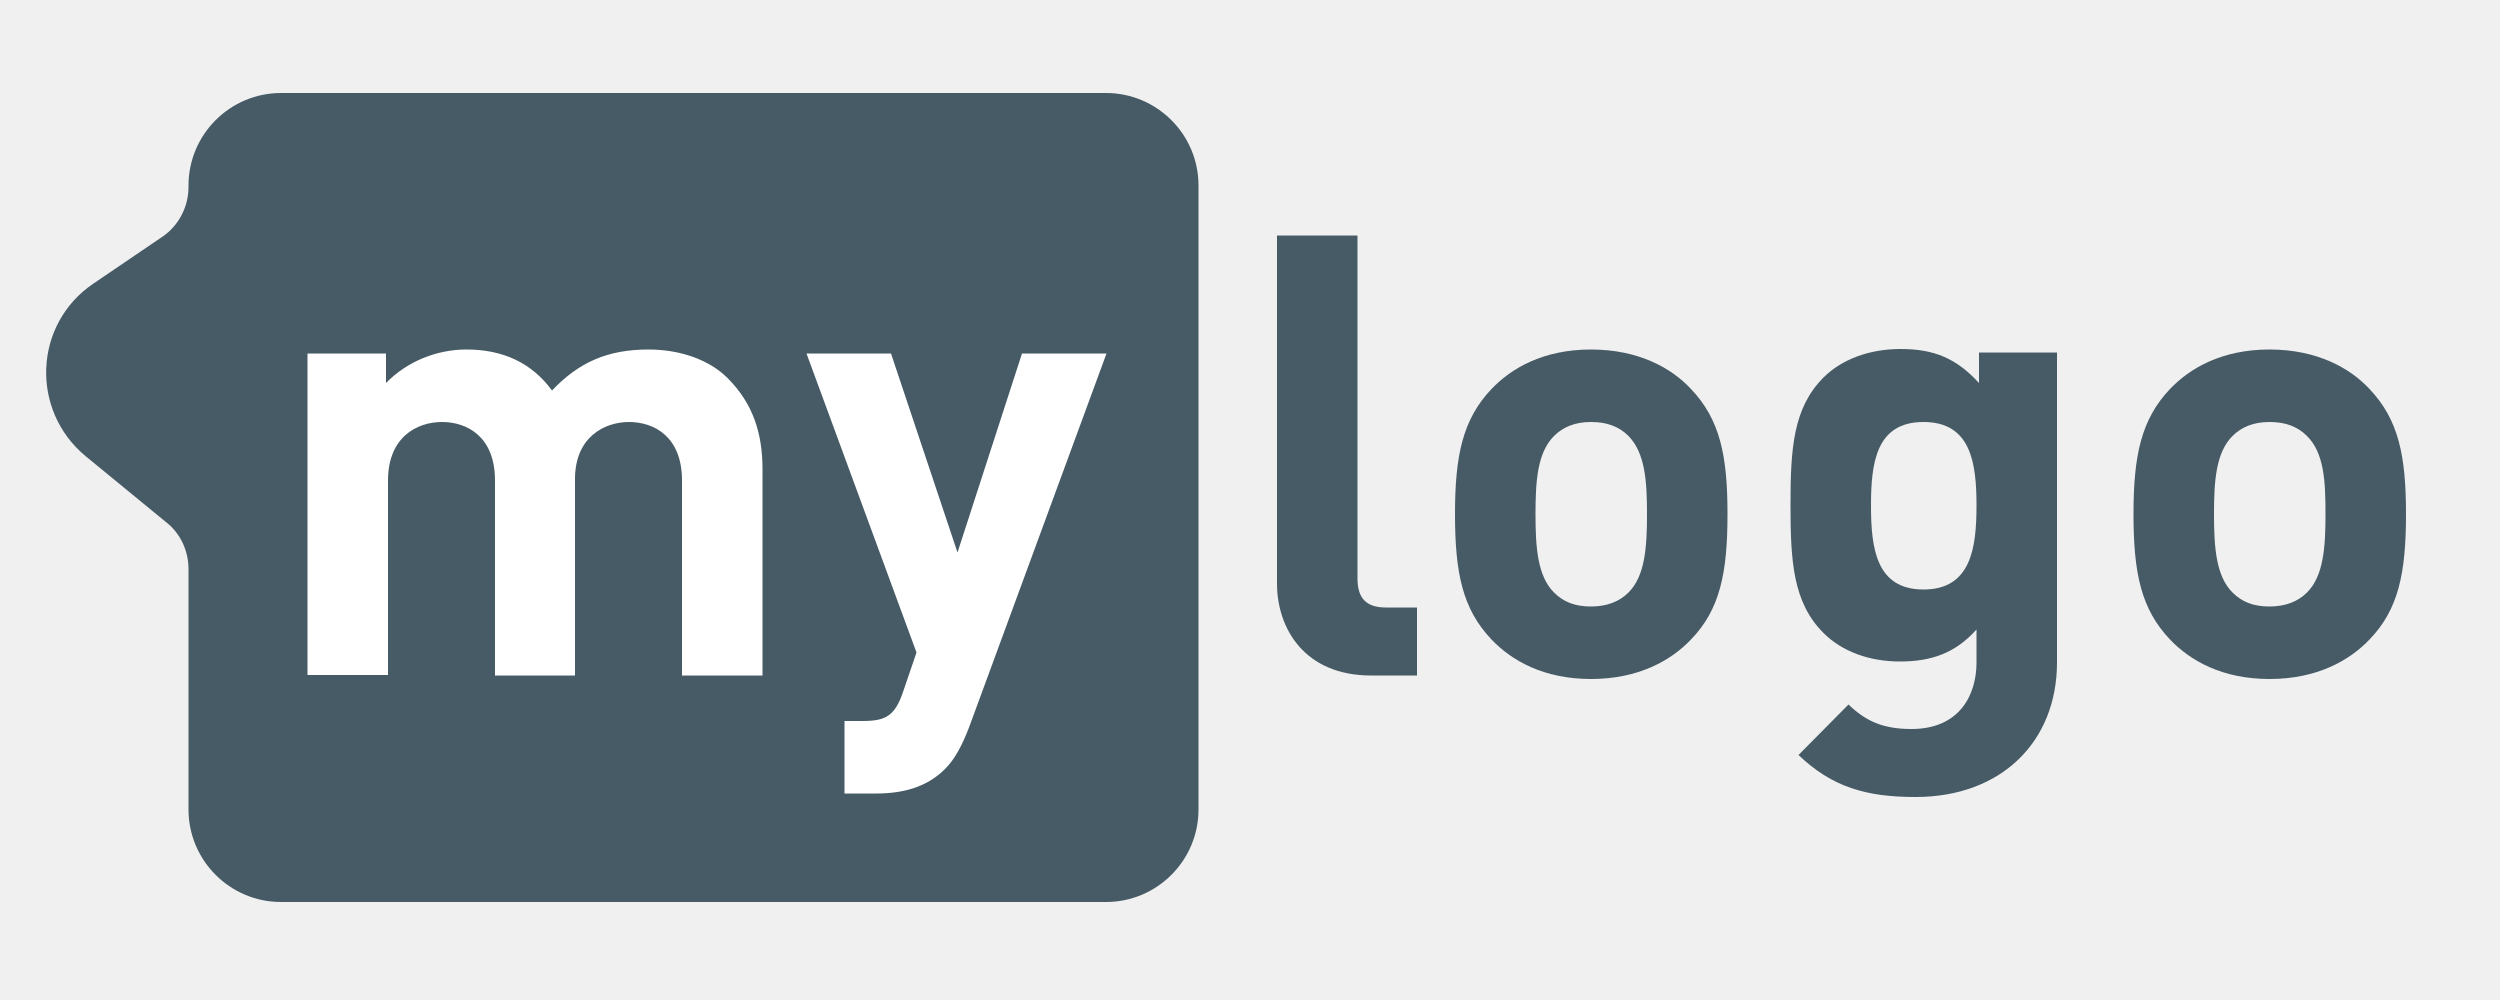
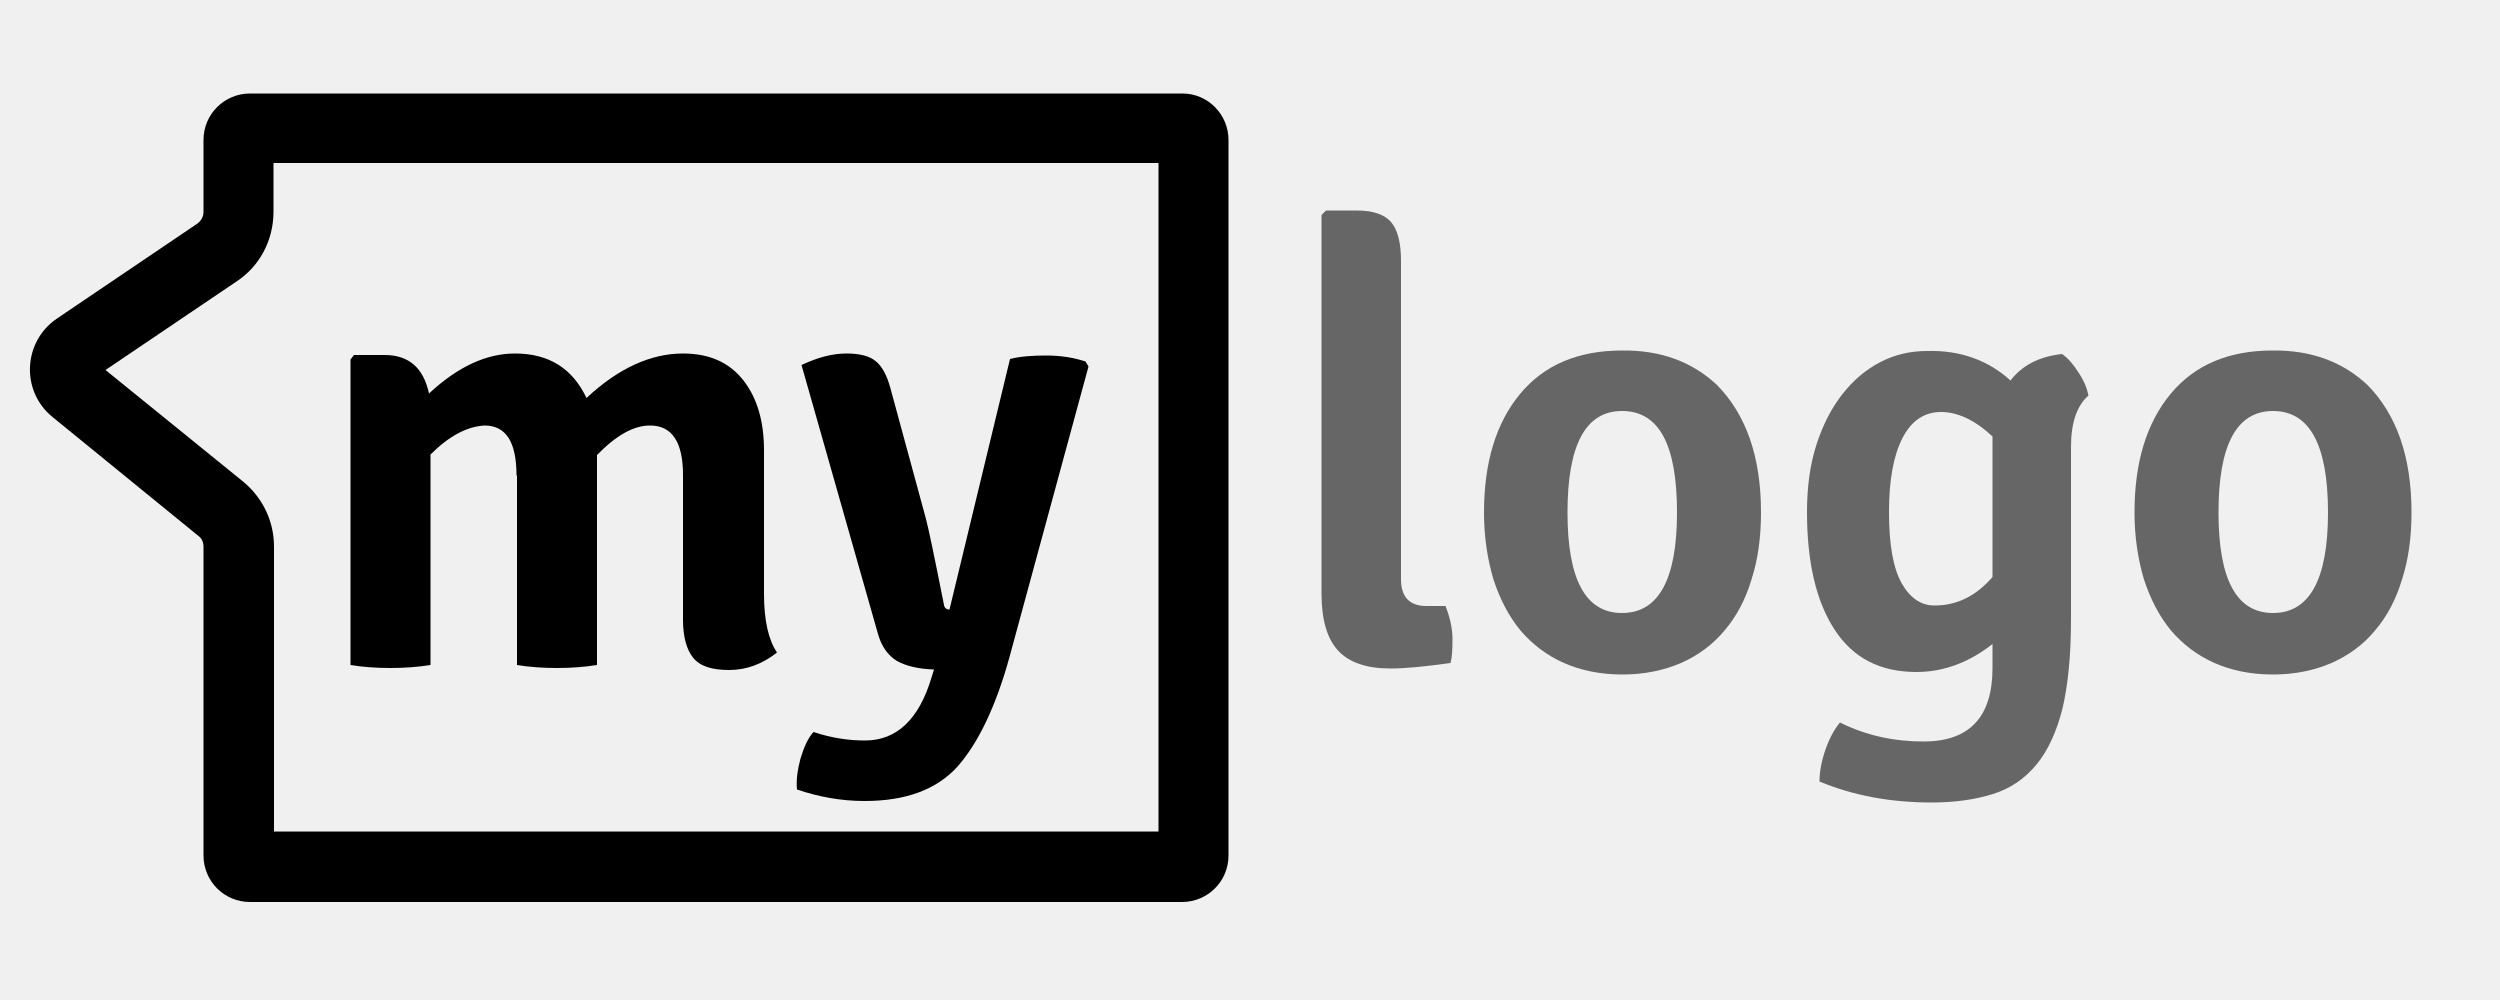
<svg xmlns="http://www.w3.org/2000/svg" version="1.1" id="Ebene_1" x="0px" y="0px" viewBox="0 0 500 200" enable-background="new 0 0 500 200" xml:space="preserve">
+   <g>
+     <path d="M231.7,32.7v133.6H54.8v-57c0-5.1-2.3-9.8-6.2-13L21.1,74l26.2-17.7c4.7-3.1,7.4-8.3,7.4-14v-9.7h177 M236.5,18.7H50   c-5.1,0-9.3,4.1-9.3,9.3v14.4c0,0.9-0.5,1.8-1.2,2.3l-28.1,19c-6.8,4.6-7.3,14.5-0.9,19.7l29.2,23.8c0.7,0.5,1,1.3,1,2.2v61.7   c0,5.1,4.1,9.3,9.3,9.3h186.4c5.1,0,9.3-4.1,9.3-9.3V28C245.7,22.9,241.6,18.7,236.5,18.7L236.5,18.7z" />
+   </g>
  <g enable-background="new    ">
-     <path fill="#475B66" d="M274.2,135.1c-13.2,0-18.8-9.3-18.8-18.4V47.1h16.1v68.6c0,3.8,1.6,5.8,5.7,5.8h6.2v13.6H274.2z" />
-     <path fill="#475B66" d="M338.2,127.9c-4,4.2-10.5,7.9-20,7.9c-9.5,0-15.9-3.7-19.9-7.9c-5.8-6.1-7.3-13.3-7.3-25.1   c0-11.6,1.5-18.9,7.3-25c4-4.2,10.4-7.9,19.9-7.9c9.5,0,16.1,3.7,20,7.9c5.8,6.1,7.3,13.3,7.3,25   C345.5,114.6,344,121.9,338.2,127.9z M325.7,87.2c-1.9-1.9-4.3-2.8-7.5-2.8c-3.2,0-5.6,1-7.4,2.8c-3.3,3.3-3.7,8.9-3.7,15.6   c0,6.7,0.4,12.4,3.7,15.7c1.9,1.9,4.2,2.8,7.4,2.8c3.2,0,5.7-1,7.5-2.8c3.3-3.3,3.7-9,3.7-15.7C329.4,96.1,329,90.6,325.7,87.2z" />
-     <path fill="#475B66" d="M383.1,159.4c-9.9,0-16.7-2-23.4-8.4l10-10.1c3.6,3.5,7.2,4.9,12.6,4.9c9.6,0,13-6.8,13-13.3v-6.6   c-4.2,4.7-9,6.4-15.3,6.4c-6.3,0-11.7-2.1-15.3-5.7c-6.1-6.1-6.6-14.3-6.6-25.6c0-11.2,0.5-19.4,6.6-25.5c3.6-3.6,9.1-5.7,15.4-5.7   c6.8,0,11.2,1.9,15.7,6.8v-6.1h15.6v62C411.4,148.2,400.4,159.4,383.1,159.4z M384.7,84.4c-9.5,0-10.5,8.2-10.5,16.7   c0,8.5,1,16.8,10.5,16.8s10.6-8.3,10.6-16.8C395.3,92.6,394.2,84.4,384.7,84.4z" />
-     <path fill="#475B66" d="M473.9,127.9c-4,4.2-10.5,7.9-20,7.9c-9.5,0-15.9-3.7-19.9-7.9c-5.8-6.1-7.3-13.3-7.3-25.1   c0-11.6,1.5-18.9,7.3-25c4-4.2,10.4-7.9,19.9-7.9c9.5,0,16.1,3.7,20,7.9c5.8,6.1,7.3,13.3,7.3,25   C481.2,114.6,479.7,121.9,473.9,127.9z M461.4,87.2c-1.9-1.9-4.3-2.8-7.5-2.8c-3.2,0-5.6,1-7.4,2.8c-3.3,3.3-3.7,8.9-3.7,15.6   c0,6.7,0.4,12.4,3.7,15.7c1.9,1.9,4.2,2.8,7.4,2.8c3.2,0,5.7-1,7.5-2.8c3.3-3.3,3.7-9,3.7-15.7C465.1,96.1,464.8,90.6,461.4,87.2z" />
+     <path fill="#666666" d="M285.3,121.2h3.8c0.9,2.3,1.4,4.5,1.4,6.7c0,2.1-0.1,3.7-0.4,4.7c-5,0.7-9,1.1-12,1.1   c-4.8,0-8.3-1.2-10.5-3.6c-2.2-2.4-3.3-6.2-3.3-11.4V43l0.9-0.9h6.2c3.2,0,5.5,0.8,6.8,2.3s2,4.1,2,7.7v63.4   C280.1,119.3,281.8,121.2,285.3,121.2z" />
+     <path fill="#666666" d="M343.4,77c5.8,5.9,8.8,14.3,8.8,25.5c0,4.9-0.6,9.4-1.9,13.4c-1.2,4-3,7.4-5.4,10.2c-2.3,2.8-5.3,5-8.7,6.5   c-3.5,1.5-7.4,2.3-11.7,2.3c-4.4,0-8.3-0.8-11.7-2.3c-3.4-1.5-6.3-3.7-8.7-6.5c-2.3-2.8-4.1-6.2-5.4-10.2c-1.2-4-1.9-8.5-1.9-13.4   c0-10,2.4-17.9,7.2-23.7c4.8-5.8,11.6-8.7,20.4-8.7C332.2,70,338.5,72.4,343.4,77z M324.4,82.2c-7.3,0-10.9,6.8-10.9,20.3   c0,13.4,3.6,20.1,10.9,20.1s11-6.7,11-20.1C335.4,88.9,331.8,82.2,324.4,82.2z" />
+     <path fill="#666666" d="M402.1,76.1c2.3-3,5.7-4.8,10.3-5.3c1.2,0.8,2.3,2.1,3.3,3.7c1.1,1.6,1.7,3.2,2,4.6   c-2.3,2-3.5,5.4-3.5,10.3v34.5c0,7.2-0.6,13.1-1.7,17.8c-1.2,4.7-2.9,8.4-5.2,11.2c-2.3,2.8-5.2,4.8-8.7,5.9   c-3.5,1.1-7.6,1.7-12.3,1.7c-8.2,0-15.7-1.4-22.4-4.2c0-2,0.4-4.1,1.2-6.4c0.8-2.3,1.8-4.1,2.9-5.4c5.2,2.6,10.8,3.8,16.7,3.8   c9.2,0,13.8-4.9,13.8-14.7v-4.8c-4.7,3.7-9.8,5.6-15.2,5.6c-7.3,0-12.7-2.8-16.4-8.5c-3.7-5.7-5.5-13.5-5.5-23.5   c0-5,0.6-9.5,1.9-13.5s3-7.3,5.2-10.1c2.2-2.8,4.7-4.9,7.6-6.4s6-2.2,9.3-2.2C392.1,70,397.7,72.1,402.1,76.1z M398.5,115.4V87.3   c-3.5-3.3-7-4.9-10.3-4.9s-5.9,1.7-7.7,5.2c-1.8,3.5-2.7,8.4-2.7,14.8s0.8,11.1,2.5,14.2c1.7,3,3.9,4.5,6.6,4.5   C391.4,121.1,395.2,119.2,398.5,115.4z" />
+     <path fill="#666666" d="M473.5,77c5.8,5.9,8.8,14.3,8.8,25.5c0,4.9-0.6,9.4-1.9,13.4c-1.2,4-3,7.4-5.4,10.2c-2.3,2.8-5.3,5-8.7,6.5   c-3.5,1.5-7.4,2.3-11.7,2.3c-4.4,0-8.3-0.8-11.7-2.3c-3.4-1.5-6.3-3.7-8.7-6.5c-2.3-2.8-4.1-6.2-5.4-10.2c-1.2-4-1.9-8.5-1.9-13.4   c0-10,2.4-17.9,7.2-23.7c4.8-5.8,11.6-8.7,20.4-8.7C462.3,70,468.6,72.4,473.5,77z M454.6,82.2c-7.3,0-10.9,6.8-10.9,20.3   c0,13.4,3.6,20.1,10.9,20.1s11-6.7,11-20.1C465.6,88.9,461.9,82.2,454.6,82.2z" />
  </g>
-   <path fill="#475B66" d="M239.7,161.9c0,10.2-8.3,18.5-18.5,18.5h-165c-10.2,0-18.5-8.3-18.5-18.5v-48.1c0-3.6-1.6-7.1-4.4-9.3  L17.2,91.3C6,82.1,6.7,64.8,18.7,56.7l13.7-9.3c3.3-2.2,5.3-6,5.3-10v-0.3c0-10.2,8.3-18.5,18.5-18.5h165c10.2,0,18.5,8.3,18.5,18.5  V161.9z" />
  <g enable-background="new    ">
-     <path fill="#FFFFFF" d="M136.4,135.1V96.1c0-8.8-5.6-11.7-10.6-11.7c-4.9,0-10.8,3-10.8,11.4v39.3H99V96.1   c0-8.8-5.6-11.7-10.6-11.7s-10.8,3-10.8,11.7v38.9H61.5V70.7h15.7v5.9c4.2-4.3,10.1-6.7,16.1-6.7c7.2,0,13,2.6,17.1,8.2   c5.4-5.7,11.2-8.2,19.3-8.2c6.4,0,12.2,2.1,15.8,5.7c5.2,5.2,7,11.2,7,18.3v41.2H136.4z" />
-     <path fill="#FFFFFF" d="M193.8,145.5c-1.4,3.6-2.8,6.3-4.8,8.3c-3.7,3.7-8.5,4.9-13.8,4.9h-6.3v-14.5h3.7c4.6,0,6.4-1.1,8-5.8   l2.7-7.9l-22-59.8h16.9l13.3,39.8l12.9-39.8h16.9L193.8,145.5z" />
+     <path d="M103.3,95.1c0-6.7-2.1-10-6.4-10c-3.5,0.2-7.1,2.1-10.8,5.8V133c-2.5,0.4-5.2,0.6-8,0.6c-2.9,0-5.6-0.2-8-0.6V71.9l0.7-0.9   h6.1c4.9,0,7.8,2.6,8.9,7.7c5.8-5.4,11.5-8,17.2-8c6.8,0,11.5,3,14.3,8.9c6.3-5.9,12.8-8.9,19.3-8.9c5.3,0,9.3,1.8,12.1,5.4   s4.1,8.3,4.1,14v28.7c0,5.3,0.9,9.2,2.6,11.7c-2.9,2.3-6.1,3.5-9.6,3.5s-5.9-0.8-7.2-2.5c-1.3-1.6-2-4.2-2-7.5V95   c0-6.6-2.2-9.9-6.6-9.9c-3.3,0-6.8,2-10.6,5.9v42c-2.5,0.4-5.2,0.6-8,0.6c-2.9,0-5.6-0.2-8-0.6V95.1H103.3z" />
+     <path d="M217.7,73.3l-15.8,58.1c-2.7,9.8-6.2,17.1-10.3,21.8c-4.2,4.7-10.4,7-18.7,7c-4.6,0-9.1-0.8-13.5-2.3   c-0.2-1.8,0.1-3.9,0.7-6.2c0.7-2.3,1.5-4.1,2.6-5.3c3.6,1.2,7,1.7,10.3,1.7c6.3,0,10.8-4.2,13.3-12.6l0.5-1.6   c-3.1-0.1-5.6-0.7-7.4-1.7c-1.8-1.1-3.1-2.9-3.8-5.4L160.3,73c3.4-1.6,6.3-2.3,9-2.3c2.6,0,4.6,0.5,5.8,1.5c1.3,1,2.3,2.9,3,5.5   l7.1,26.1c0.5,1.9,1.7,7.6,3.6,17.2c0.1,0.6,0.5,0.9,1.1,0.9L202,71.8c1.9-0.5,4.3-0.7,7.2-0.7s5.5,0.4,7.9,1.2L217.7,73.3z" />
  </g>
</svg>
